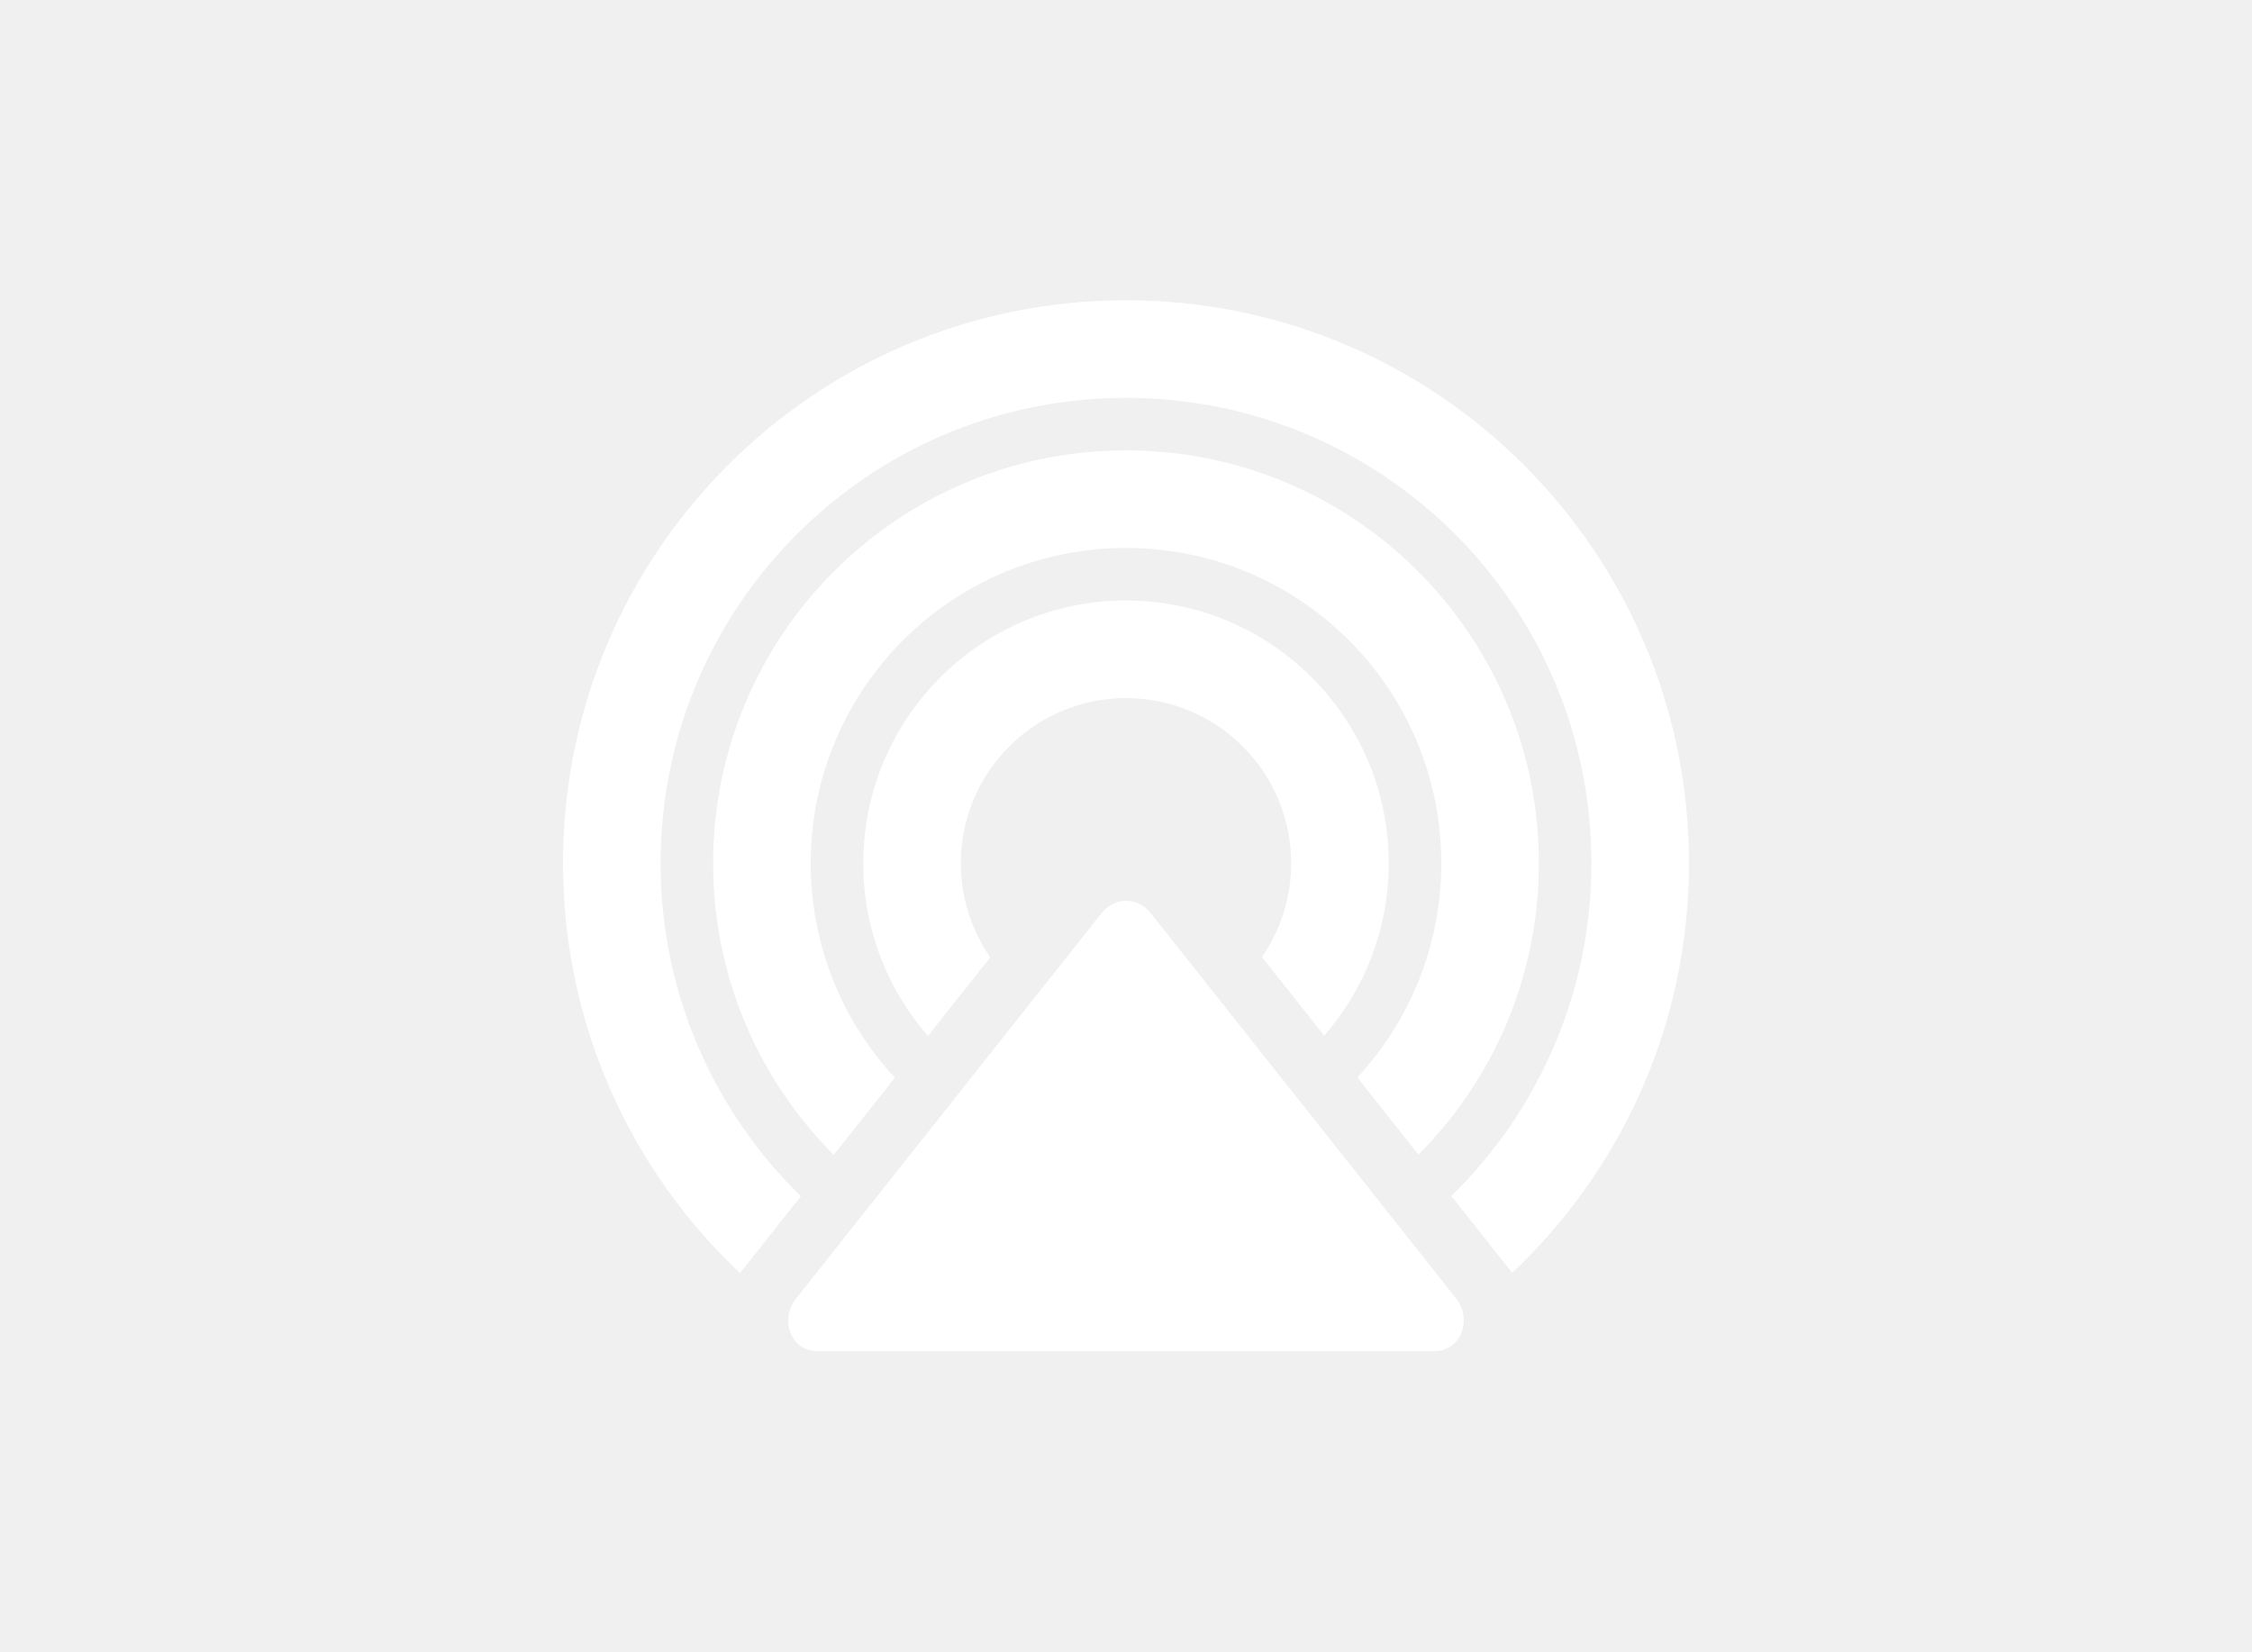
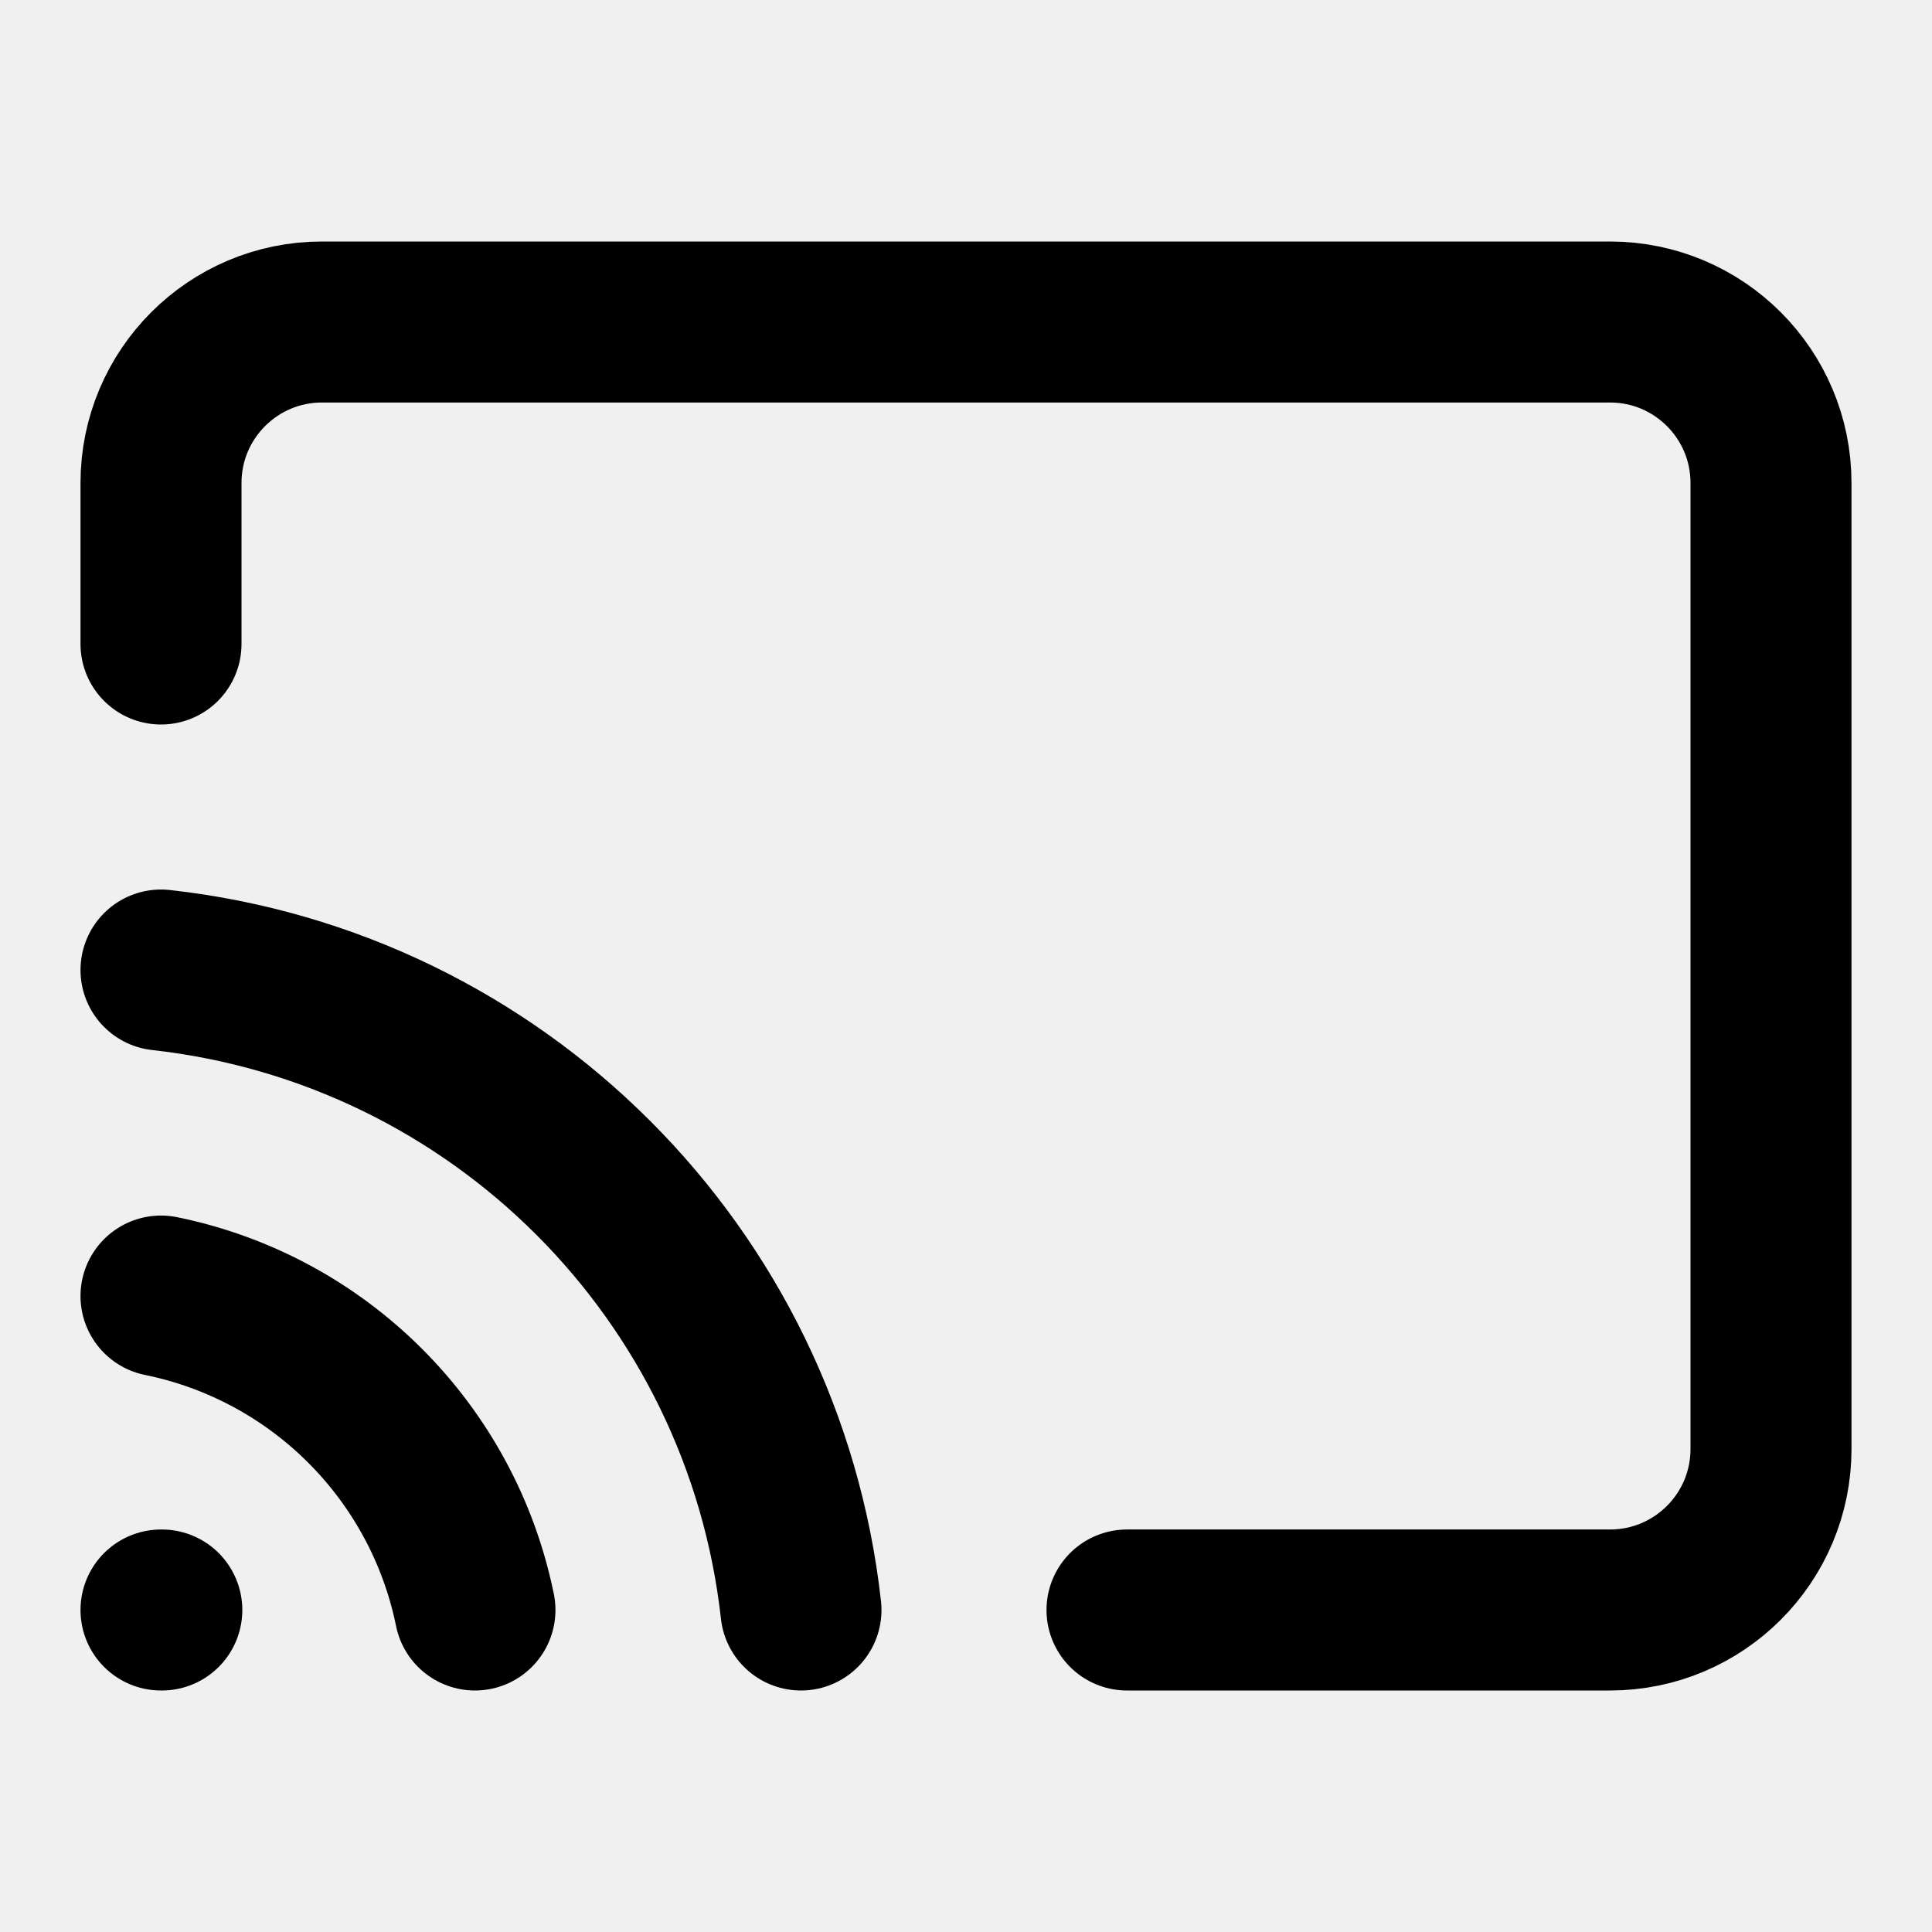
- <svg xmlns="http://www.w3.org/2000/svg" viewBox="0 0 30 22" version="1.1" fill="#fff" style="width: 100%; height: 100%; fill-rule: evenodd; clip-rule: evenodd; stroke-linejoin: round; stroke-miterlimit: 1.414">
-   <path d="M16.811,12.75c0.245,-0.355 0.389,-0.786 0.389,-1.25c0,-1.215 -0.985,-2.2 -2.2,-2.2c-1.215,0 -2.2,0.985 -2.2,2.2c0,0.466 0.145,0.898 0.392,1.254l-0.83,1.047c-0.537,-0.616 -0.862,-1.42 -0.862,-2.301c0,-1.933 1.567,-3.5 3.5,-3.5c1.933,0 3.5,1.567 3.5,3.5c0,0.879 -0.324,1.683 -0.859,2.297l-0.83,-1.047Zm1.271,1.604c0.694,-0.749 1.118,-1.752 1.118,-2.854c0,-2.32 -1.88,-4.2 -4.2,-4.2c-2.32,0 -4.2,1.88 -4.2,4.2c0,1.103 0.425,2.107 1.121,2.857l-0.814,1.028c-0.993,-0.995 -1.607,-2.368 -1.607,-3.885c0,-3.038 2.462,-5.5 5.5,-5.5c3.038,0 5.5,2.462 5.5,5.5c0,1.515 -0.613,2.887 -1.604,3.882l-0.814,-1.028Zm1.252,1.58c1.151,-1.126 1.866,-2.697 1.866,-4.434c0,-3.424 -2.776,-6.2 -6.2,-6.2c-3.424,0 -6.2,2.776 -6.2,6.2c0,1.739 0.716,3.311 1.869,4.437l-0.811,1.023c-1.452,-1.368 -2.358,-3.308 -2.358,-5.46c0,-4.142 3.358,-7.5 7.5,-7.5c4.142,0 7.5,3.358 7.5,7.5c0,2.15 -0.905,4.089 -2.355,5.457l-0.811,-1.023Zm-0.227,2.066l-8.219,0c-0.355,0 -0.515,-0.434 -0.27,-0.717l4.058,-5.12c0.178,-0.217 0.474,-0.217 0.652,0l4.058,5.12c0.237,0.283 0.085,0.717 -0.279,0.717Z" style="fill-rule:nonzero" />
+ <svg xmlns="http://www.w3.org/2000/svg" width="24" height="24" viewBox="0 0 24 24" fill="none" stroke="currentColor" stroke-width="2" stroke-linecap="round" stroke-linejoin="round" class="feather feather-cast">
+   <path d="M2 16.1A5 5 0 0 1 5.9 20M2 12.05A9 9 0 0 1 9.95 20M2 8V6a2 2 0 0 1 2-2h16a2 2 0 0 1 2 2v12a2 2 0 0 1-2 2h-6" />
+   <line x1="2" y1="20" x2="2.01" y2="20" />
</svg>
